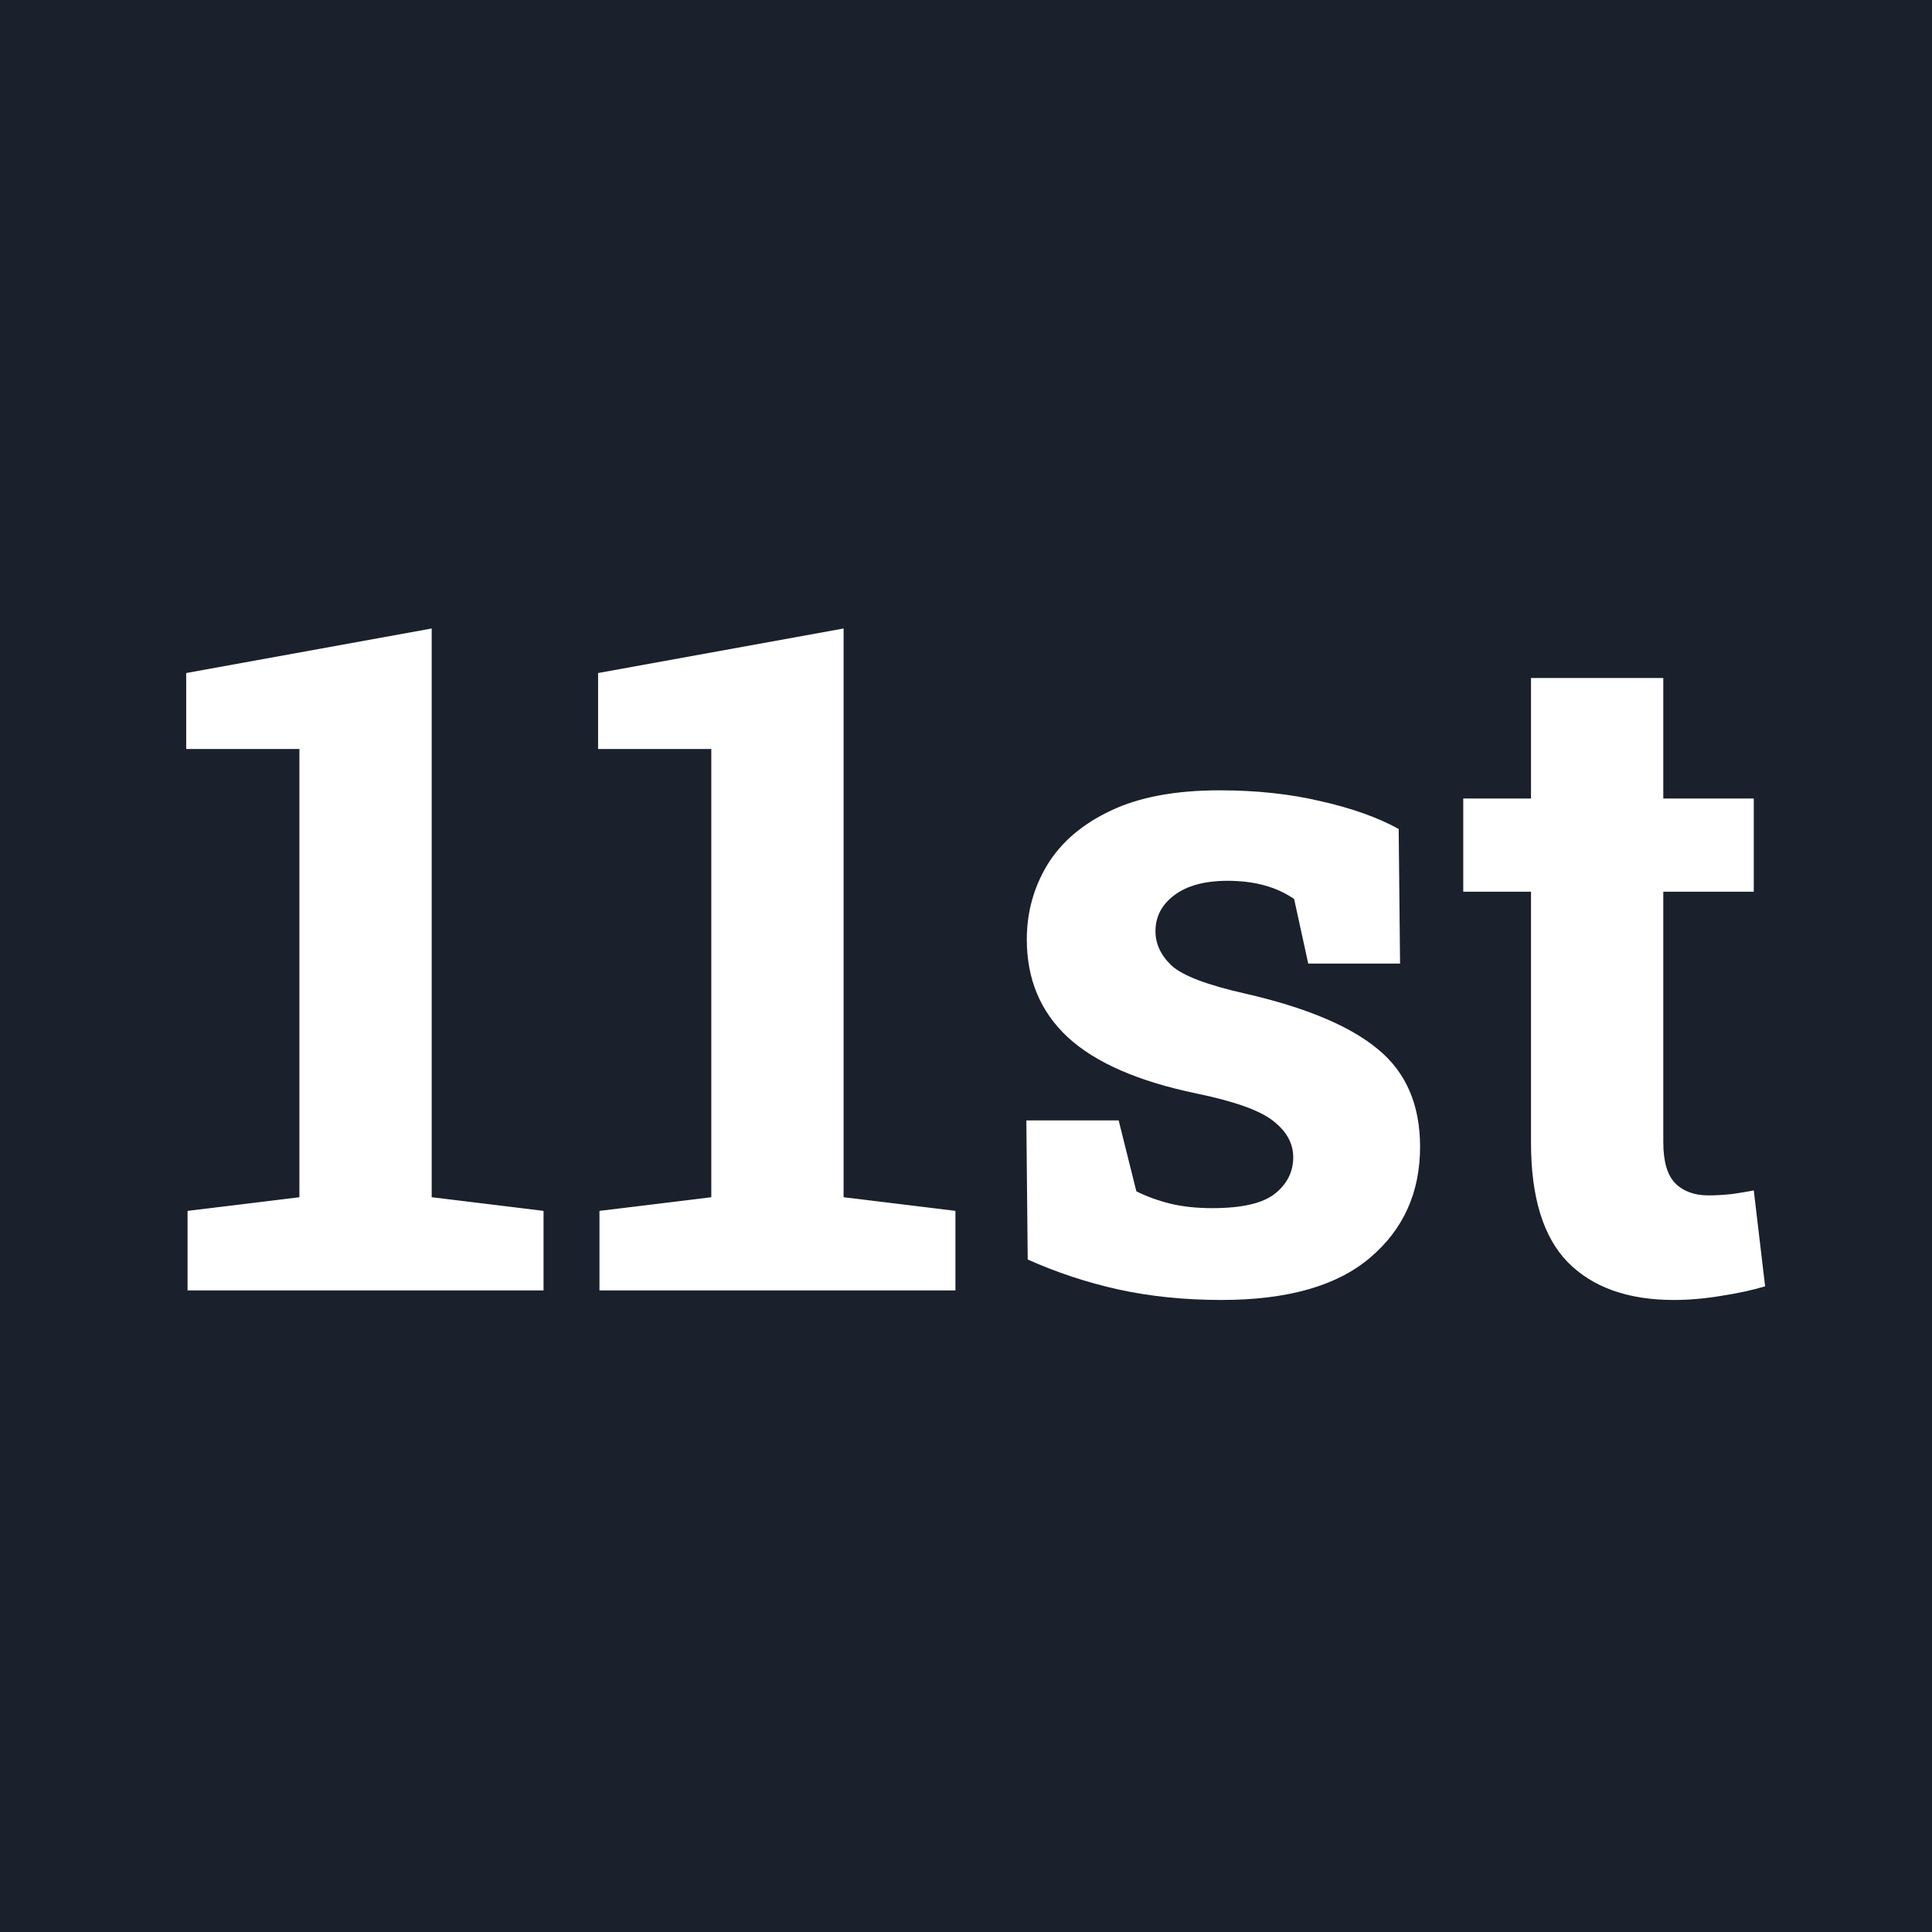
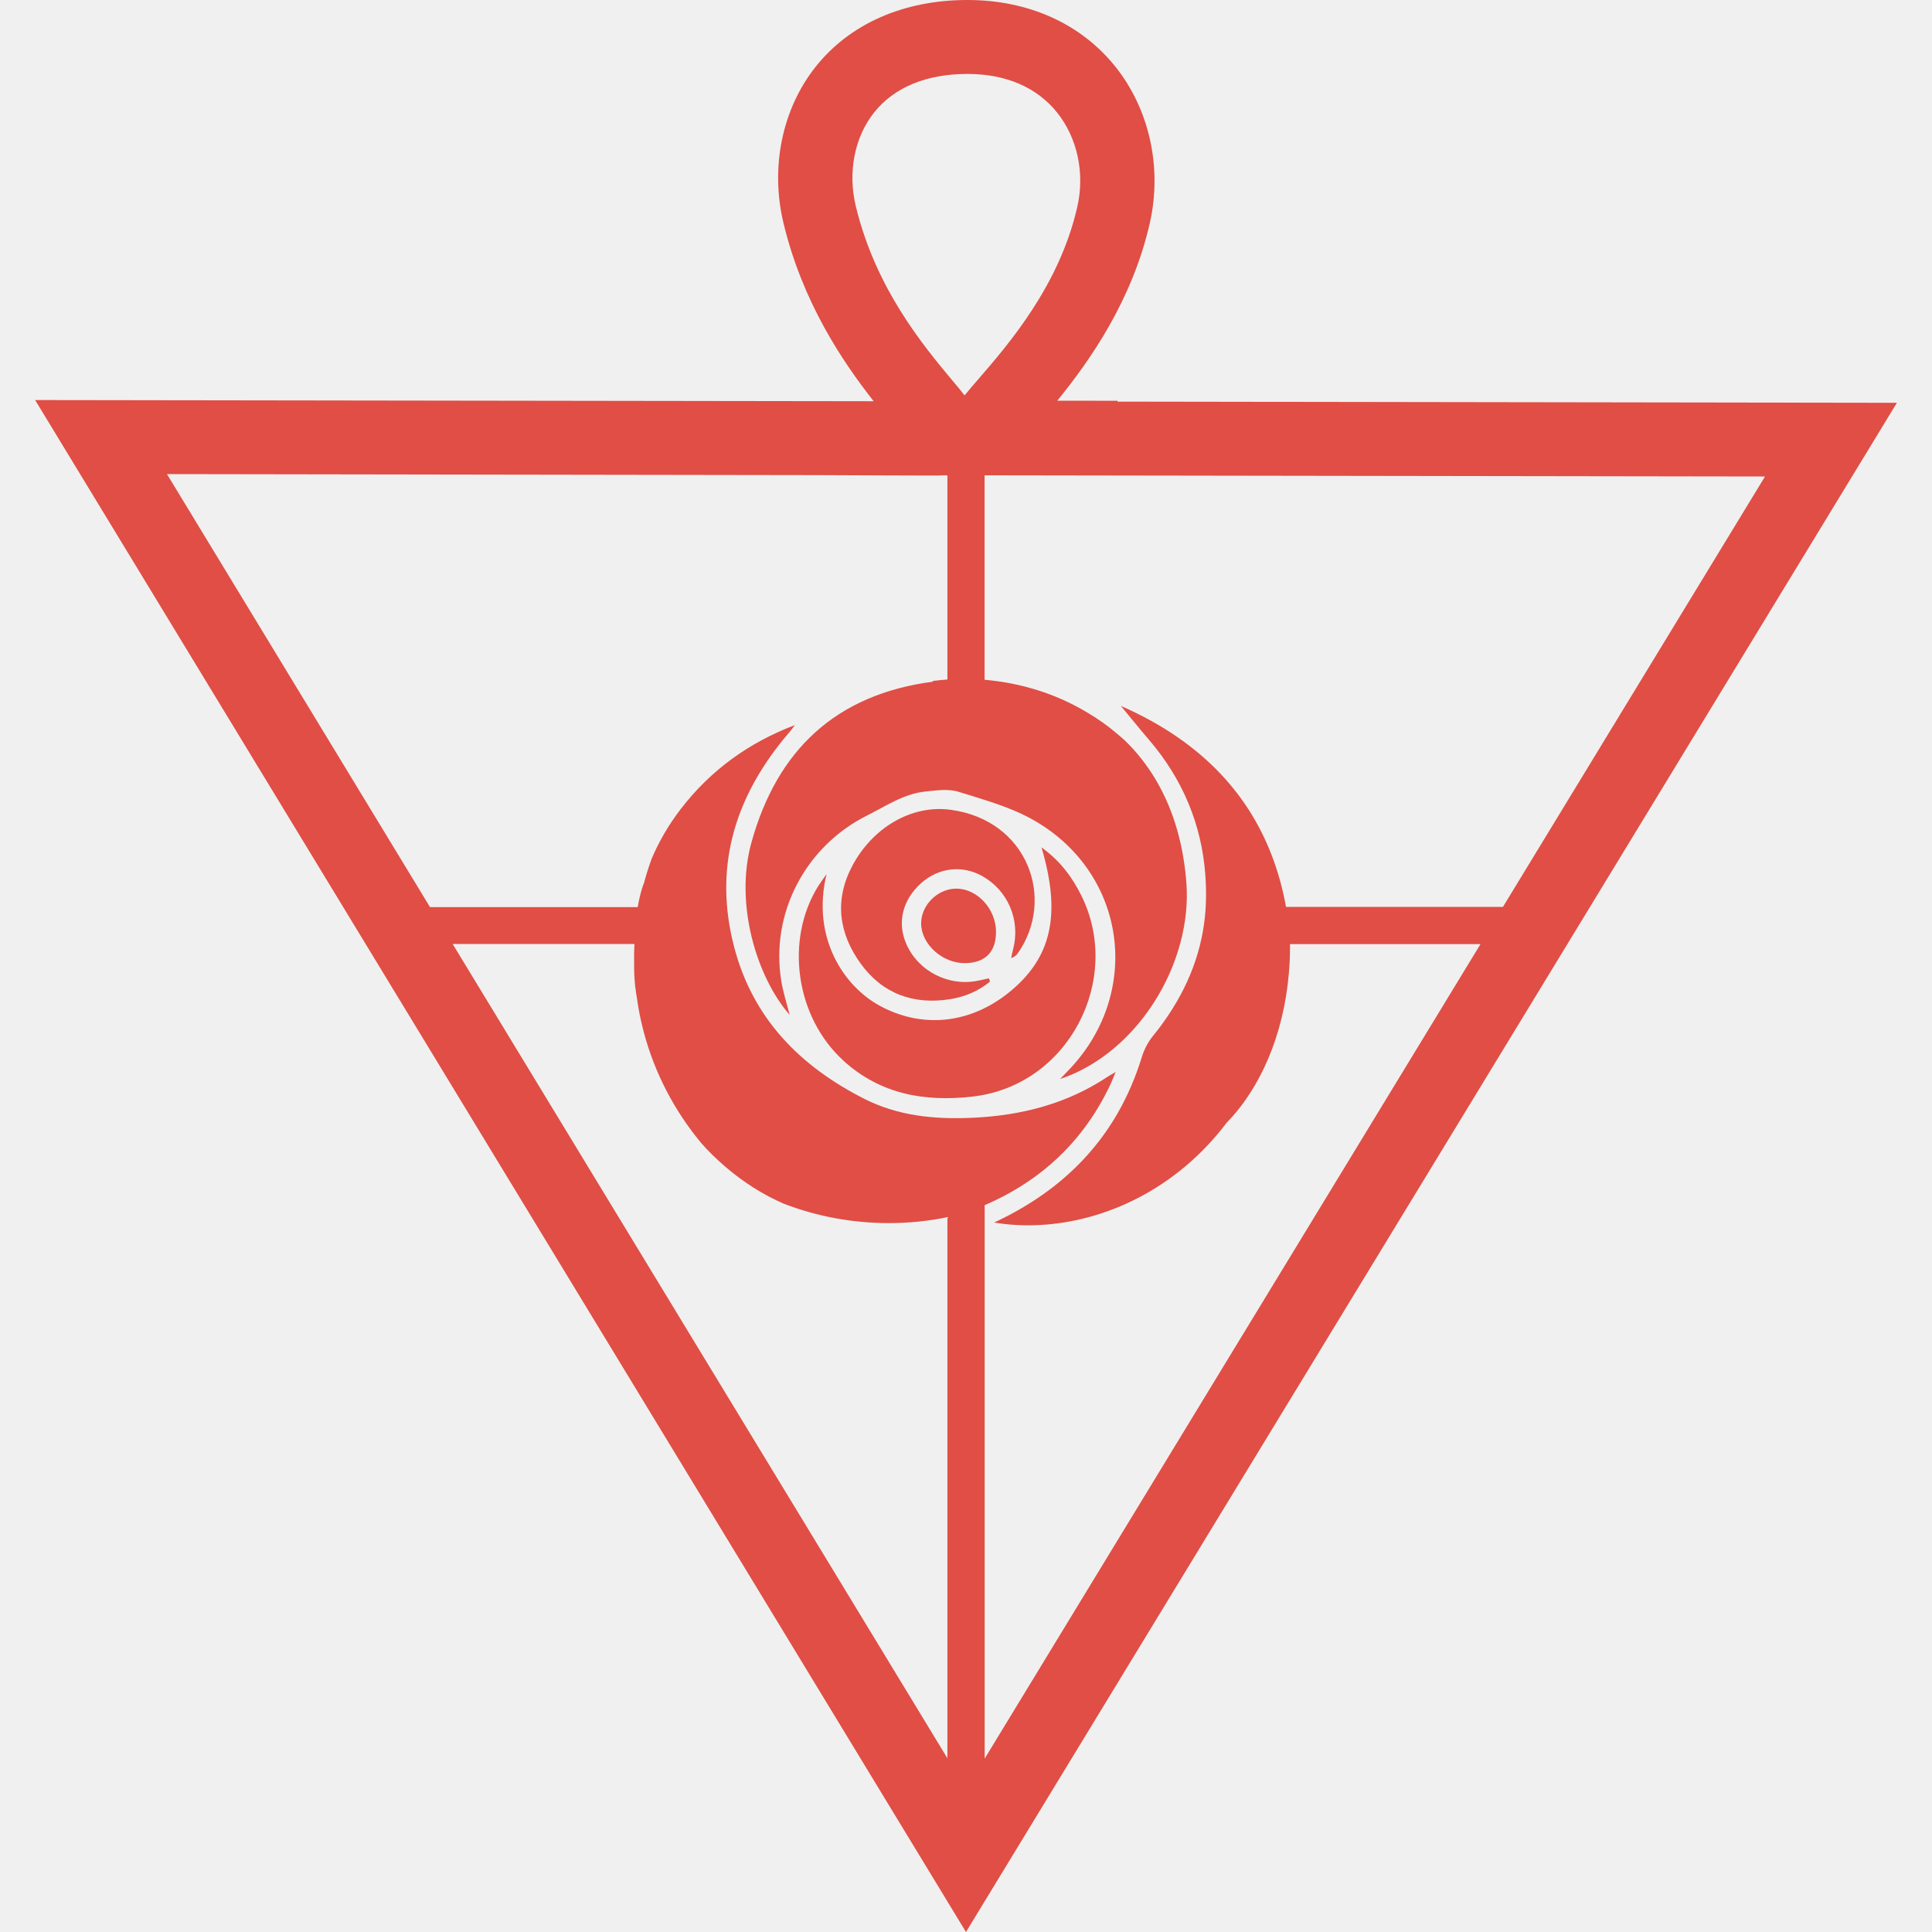
- <svg xmlns="http://www.w3.org/2000/svg" width="72" height="72" viewBox="0 0 72 72" fill="none">
-   <path fill-rule="evenodd" clip-rule="evenodd" d="M0 0H72V72H0V0Z" fill="#1A202C" />
-   <path d="M6.99 48.09V45.126L11.158 44.617V27.912H6.939V25.082L16.088 23.422V44.617L20.256 45.126V48.09H6.99Z" fill="white" />
-   <path d="M22.34 48.09V45.126L26.508 44.617V27.912H22.289V25.082L31.438 23.422V44.617L35.606 45.126V48.09H22.34Z" fill="white" />
-   <path d="M45.518 48.446C44.151 48.446 42.875 48.316 41.689 48.057C40.514 47.797 39.384 47.424 38.3 46.938L38.249 41.754H41.689L42.349 44.397C42.733 44.589 43.151 44.741 43.603 44.854C44.066 44.967 44.591 45.024 45.179 45.024C46.286 45.024 47.065 44.843 47.517 44.482C47.969 44.12 48.195 43.668 48.195 43.126C48.195 42.618 47.952 42.172 47.466 41.788C46.98 41.392 46.026 41.048 44.603 40.754C42.423 40.302 40.819 39.602 39.791 38.653C38.774 37.705 38.266 36.49 38.266 35.011C38.266 34.005 38.52 33.079 39.029 32.232C39.548 31.385 40.333 30.713 41.384 30.216C42.445 29.707 43.801 29.453 45.45 29.453C46.828 29.453 48.087 29.589 49.228 29.86C50.38 30.12 51.346 30.464 52.125 30.893L52.176 35.909H48.754L48.228 33.503C47.573 33.051 46.749 32.825 45.755 32.825C44.896 32.825 44.23 33.006 43.756 33.367C43.292 33.717 43.061 34.163 43.061 34.706C43.061 35.18 43.264 35.609 43.671 35.993C44.089 36.366 44.998 36.711 46.399 37.027C48.669 37.546 50.324 38.241 51.363 39.111C52.402 39.969 52.922 41.178 52.922 42.736C52.922 44.442 52.3 45.82 51.058 46.871C49.827 47.921 47.98 48.446 45.518 48.446Z" fill="white" />
-   <path d="M62.376 48.446C60.67 48.446 59.354 47.977 58.428 47.04C57.513 46.102 57.056 44.617 57.056 42.584V33.232H54.531V29.758H57.056V25.268H61.986V29.758H65.358V33.232H61.986V42.567C61.986 43.279 62.133 43.787 62.426 44.092C62.731 44.397 63.144 44.549 63.663 44.549C63.934 44.549 64.228 44.532 64.544 44.499C64.861 44.453 65.132 44.408 65.358 44.363L65.781 47.938C65.284 48.085 64.736 48.203 64.138 48.294C63.539 48.395 62.952 48.446 62.376 48.446Z" fill="white" />
+ <svg xmlns="http://www.w3.org/2000/svg" width="64" height="64" fill="none" version="1.1" viewBox="0 0 64 64" id="svg12">
+   <defs id="defs16" />
+   <g fill="#e04e45" id="g10" transform="matrix(1.340494,0,0,1.340494,1.163683,0)">
+     <path d="M 26.747,9.925 V 9.904 c -0.237,0 -0.856,-0.002 -1.488,-0.002 0.815,-1 1.857,-2.49 2.288,-4.394 C 27.857,4.138 27.535,2.69 26.686,1.636 25.836,0.581 24.542,0 23.039,0 c -1.575,0 -2.908,0.587 -3.751,1.65 -0.829,1.044 -1.126,2.49 -0.793,3.869 0.471,1.956 1.461,3.422 2.227,4.396 L 19.31,9.913 h -0.036 l -19.274,-0.027 23.003,37.858 23.005,-37.79 z M 20.731,2.782 c 0.496,-0.624 1.294,-0.955 2.31,-0.955 0.945,0 1.711,0.329 2.211,0.95 0.503,0.626 0.692,1.497 0.503,2.33 C 25.315,7.053 24.053,8.511 23.298,9.382 23.18,9.519 23.068,9.646 22.969,9.771 22.875,9.648 22.77,9.524 22.661,9.395 21.955,8.549 20.771,7.133 20.28,5.094 20.079,4.256 20.248,3.39 20.731,2.782 Z m -1.428,8.959 c 0.762,0.005 2.746,0.011 2.993,0.011 0.043,0 0.083,-0.002 0.123,-0.005 h 0.125 v 5.045 c -0.121,0.009 -0.241,0.02 -0.36,0.036 v 0.018 c -2.397,0.315 -3.851,1.693 -4.483,3.975 -0.422,1.524 0.134,3.331 0.945,4.259 -0.078,-0.306 -0.163,-0.567 -0.206,-0.833 -0.277,-1.675 0.597,-3.336 2.124,-4.097 0.465,-0.232 0.902,-0.534 1.434,-0.59 0.27,-0.027 0.567,-0.072 0.815,0.005 0.514,0.16 1.045,0.309 1.532,0.533 0.118,0.054 0.232,0.112 0.342,0.176 2.317,1.331 2.685,4.327 0.802,6.224 -0.047,0.047 -0.092,0.095 -0.158,0.166 1.463,-0.491 2.583,-1.886 2.976,-3.386 0.125,-0.473 0.177,-0.957 0.145,-1.427 C 28.389,20.941 28.154,20.036 27.681,19.248 27.478,18.911 27.234,18.595 26.941,18.31 26.937,18.305 26.933,18.303 26.93,18.299 26.928,18.298 26.926,18.296 26.924,18.294 26.919,18.289 26.914,18.285 26.908,18.28 26.886,18.26 26.865,18.24 26.843,18.222 26.834,18.213 26.825,18.206 26.816,18.199 26.799,18.184 26.783,18.17 26.767,18.157 26.751,18.143 26.734,18.128 26.718,18.116 26.687,18.091 26.658,18.067 26.628,18.042 26.617,18.033 26.608,18.026 26.597,18.017 26.57,17.995 26.542,17.974 26.514,17.952 26.427,17.886 26.338,17.823 26.247,17.763 26.224,17.747 26.2,17.733 26.177,17.716 26.173,17.713 26.168,17.711 26.164,17.709 26.14,17.695 26.119,17.68 26.095,17.666 26.07,17.65 26.046,17.635 26.019,17.619 25.968,17.589 25.916,17.558 25.862,17.527 25.855,17.524 25.849,17.52 25.844,17.517 25.807,17.495 25.769,17.475 25.731,17.456 25.683,17.43 25.634,17.405 25.583,17.38 25.568,17.373 25.556,17.366 25.541,17.36 24.91,17.056 24.207,16.862 23.463,16.799 v -5.053 l 19.286,0.029 -6.476,10.636 h -5.361 c -0.33,-1.823 -1.251,-3.196 -2.645,-4.169 -0.433,-0.304 -0.914,-0.569 -1.436,-0.797 0.132,0.158 0.308,0.378 0.501,0.608 0.06,0.072 0.121,0.144 0.183,0.216 0.847,0.984 1.313,2.114 1.403,3.354 0.016,0.216 0.022,0.437 0.015,0.66 -0.031,1.02 -0.36,1.949 -0.918,2.787 -0.118,0.178 -0.246,0.353 -0.386,0.524 -0.123,0.151 -0.221,0.336 -0.279,0.524 -0.152,0.495 -0.349,0.952 -0.588,1.373 -0.199,0.347 -0.425,0.669 -0.684,0.968 -0.545,0.633 -1.222,1.157 -2.026,1.578 -0.105,0.056 -0.214,0.106 -0.351,0.174 0.362,0.061 0.742,0.083 1.135,0.061 1.602,-0.085 3.366,-0.882 4.611,-2.53 0.831,-0.849 1.407,-2.172 1.535,-3.691 0.02,-0.214 0.029,-0.432 0.029,-0.655 0,-0.021 -0.002,-0.043 -0.002,-0.065 h 4.709 l -12.253,20.128 v -13.677 c 1.398,-0.603 2.451,-1.585 3.112,-2.992 0.036,-0.077 0.067,-0.158 0.125,-0.299 -0.096,0.056 -0.145,0.081 -0.19,0.112 -1.016,0.678 -2.145,0.966 -3.357,1.02 -0.925,0.041 -1.821,-0.043 -2.659,-0.466 -1.595,-0.808 -2.759,-1.986 -3.221,-3.752 -0.503,-1.92 -0.018,-3.615 1.215,-5.133 0.094,-0.115 0.197,-0.225 0.284,-0.353 -1.133,0.43 -2.08,1.112 -2.819,2.073 -0.304,0.396 -0.545,0.813 -0.728,1.25 v 0.004 c -0.067,0.184 -0.127,0.372 -0.177,0.563 -0.042,0.106 -0.078,0.227 -0.11,0.362 -0.002,0.007 -0.004,0.014 -0.005,0.022 -0.016,0.07 -0.031,0.144 -0.043,0.223 H 9.758 L 3.258,11.716 Z m -4.495,11.652 c -0.005,0.094 -0.007,0.189 -0.007,0.282 0,0.025 0,0.049 0.002,0.074 -0.002,0.002 -0.002,0.004 0,0.005 -0.005,0.221 0.005,0.434 0.027,0.635 0.002,0.007 0.002,0.013 0.004,0.02 0.007,0.05 0.013,0.102 0.02,0.153 0.002,0.009 0.002,0.018 0.004,0.025 0.005,0.029 0.009,0.058 0.015,0.085 -0.002,0 0,0 0,0.002 0.004,0.027 0.007,0.054 0.013,0.083 v 0.011 c 0.034,0.216 0.076,0.428 0.13,0.637 0.009,0.036 0.018,0.074 0.027,0.108 0.27,1.013 0.757,1.936 1.407,2.721 v 0.002 c 0.183,0.209 0.386,0.407 0.607,0.597 0.454,0.39 0.936,0.691 1.441,0.912 0.807,0.311 1.684,0.48 2.6,0.48 0.496,0 0.98,-0.05 1.446,-0.146 v 13.371 l -12.226,-20.122 h 4.493 c 0,0.022 -0.002,0.043 -0.002,0.065 z" id="path2" />
+     <path d="m 19.979,26.216 c 0.907,0.821 1.991,1.018 3.186,0.883 2.379,-0.272 3.709,-2.892 2.696,-4.954 -0.23,-0.468 -0.534,-0.876 -0.992,-1.204 0.498,1.672 0.246,2.748 -0.822,3.599 -0.963,0.766 -2.136,0.88 -3.177,0.313 -0.882,-0.48 -1.693,-1.681 -1.312,-3.252 -0.096,0.137 -0.152,0.211 -0.201,0.288 -0.836,1.333 -0.568,3.248 0.623,4.326 z" id="path4" />
+     <path d="m 22.608,24.692 c 0.364,-0.058 0.703,-0.198 0.989,-0.435 -0.009,-0.027 -0.018,-0.054 -0.027,-0.081 -0.082,0.018 -0.163,0.036 -0.246,0.054 -0.733,0.162 -1.494,-0.218 -1.794,-0.9 -0.234,-0.527 -0.096,-1.094 0.366,-1.506 0.427,-0.383 1.01,-0.452 1.503,-0.178 0.641,0.356 0.954,1.09 0.771,1.805 -0.02,0.074 -0.034,0.149 -0.051,0.225 0.092,-0.031 0.134,-0.074 0.167,-0.122 0.936,-1.339 0.248,-3.286 -1.664,-3.543 -0.97,-0.13 -1.939,0.446 -2.439,1.407 -0.434,0.835 -0.32,1.648 0.214,2.389 0.538,0.747 1.302,1.029 2.212,0.885 z" id="path6" />
+     <path d="m 22.757,21.96 c -0.458,0.004 -0.865,0.41 -0.862,0.864 0.004,0.513 0.532,0.986 1.09,0.977 0.494,-0.007 0.76,-0.277 0.76,-0.77 C 23.747,22.462 23.28,21.956 22.757,21.96 Z" id="path8" />
+   </g>
</svg>
